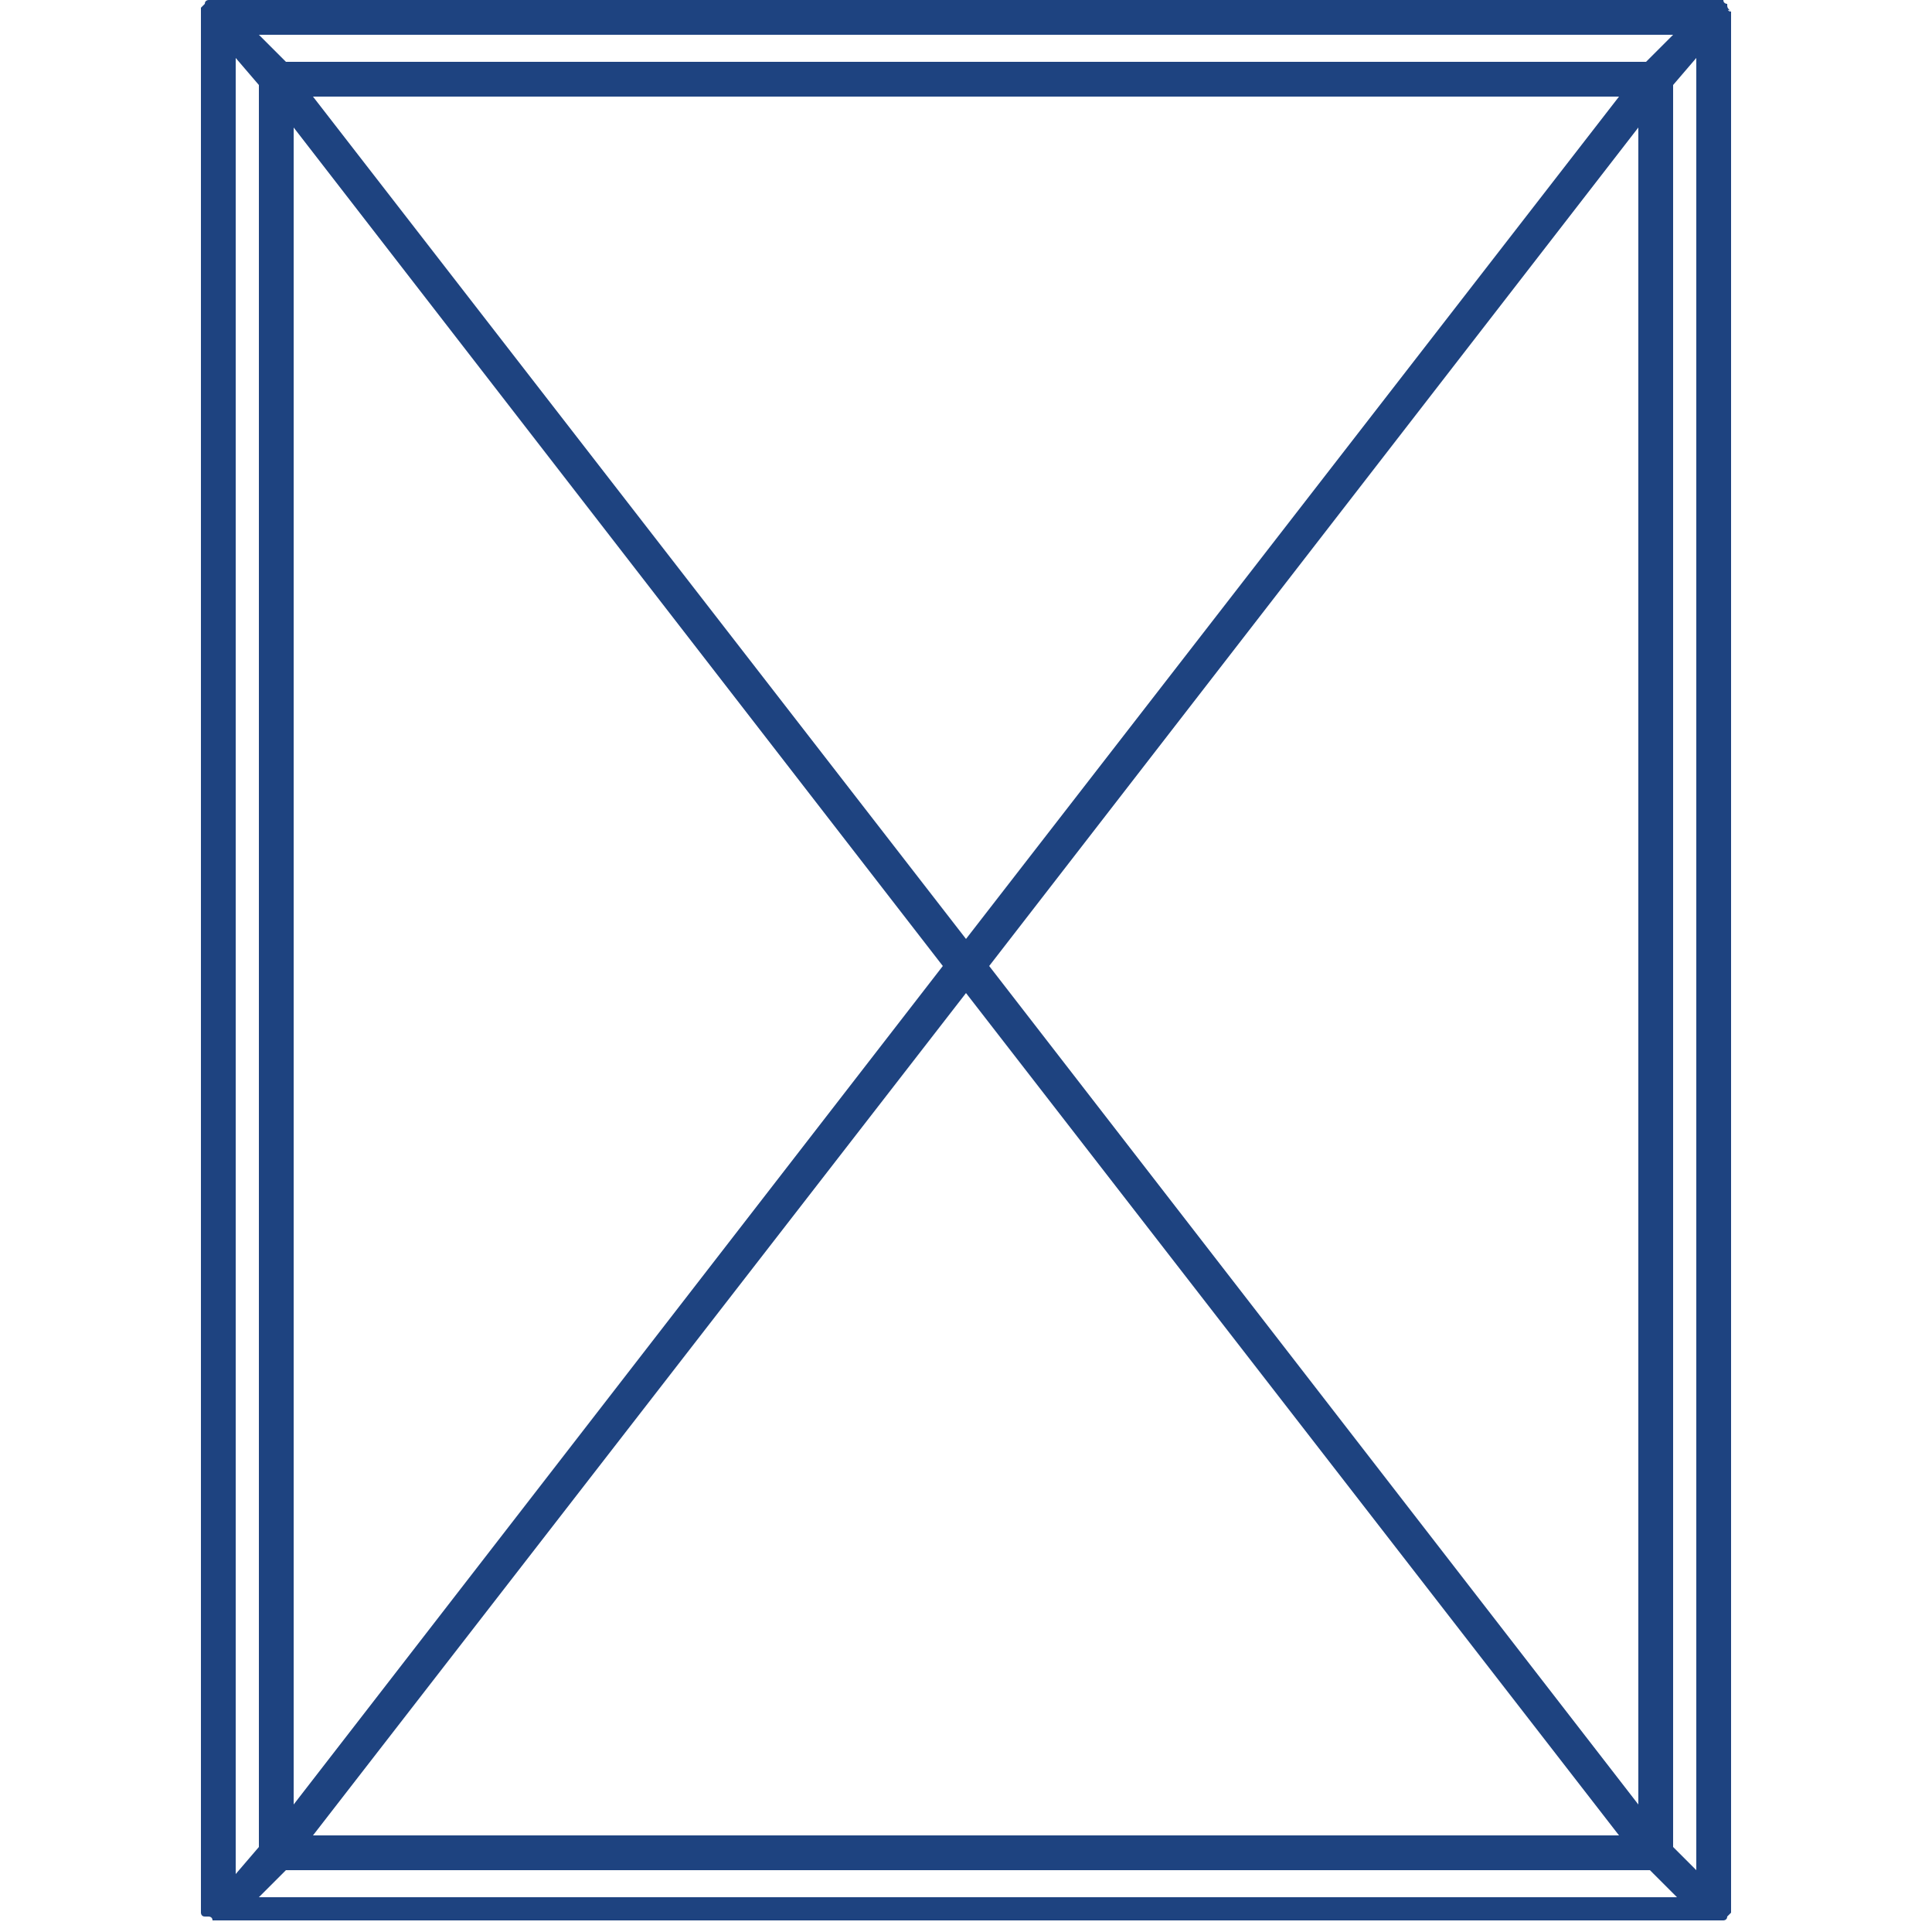
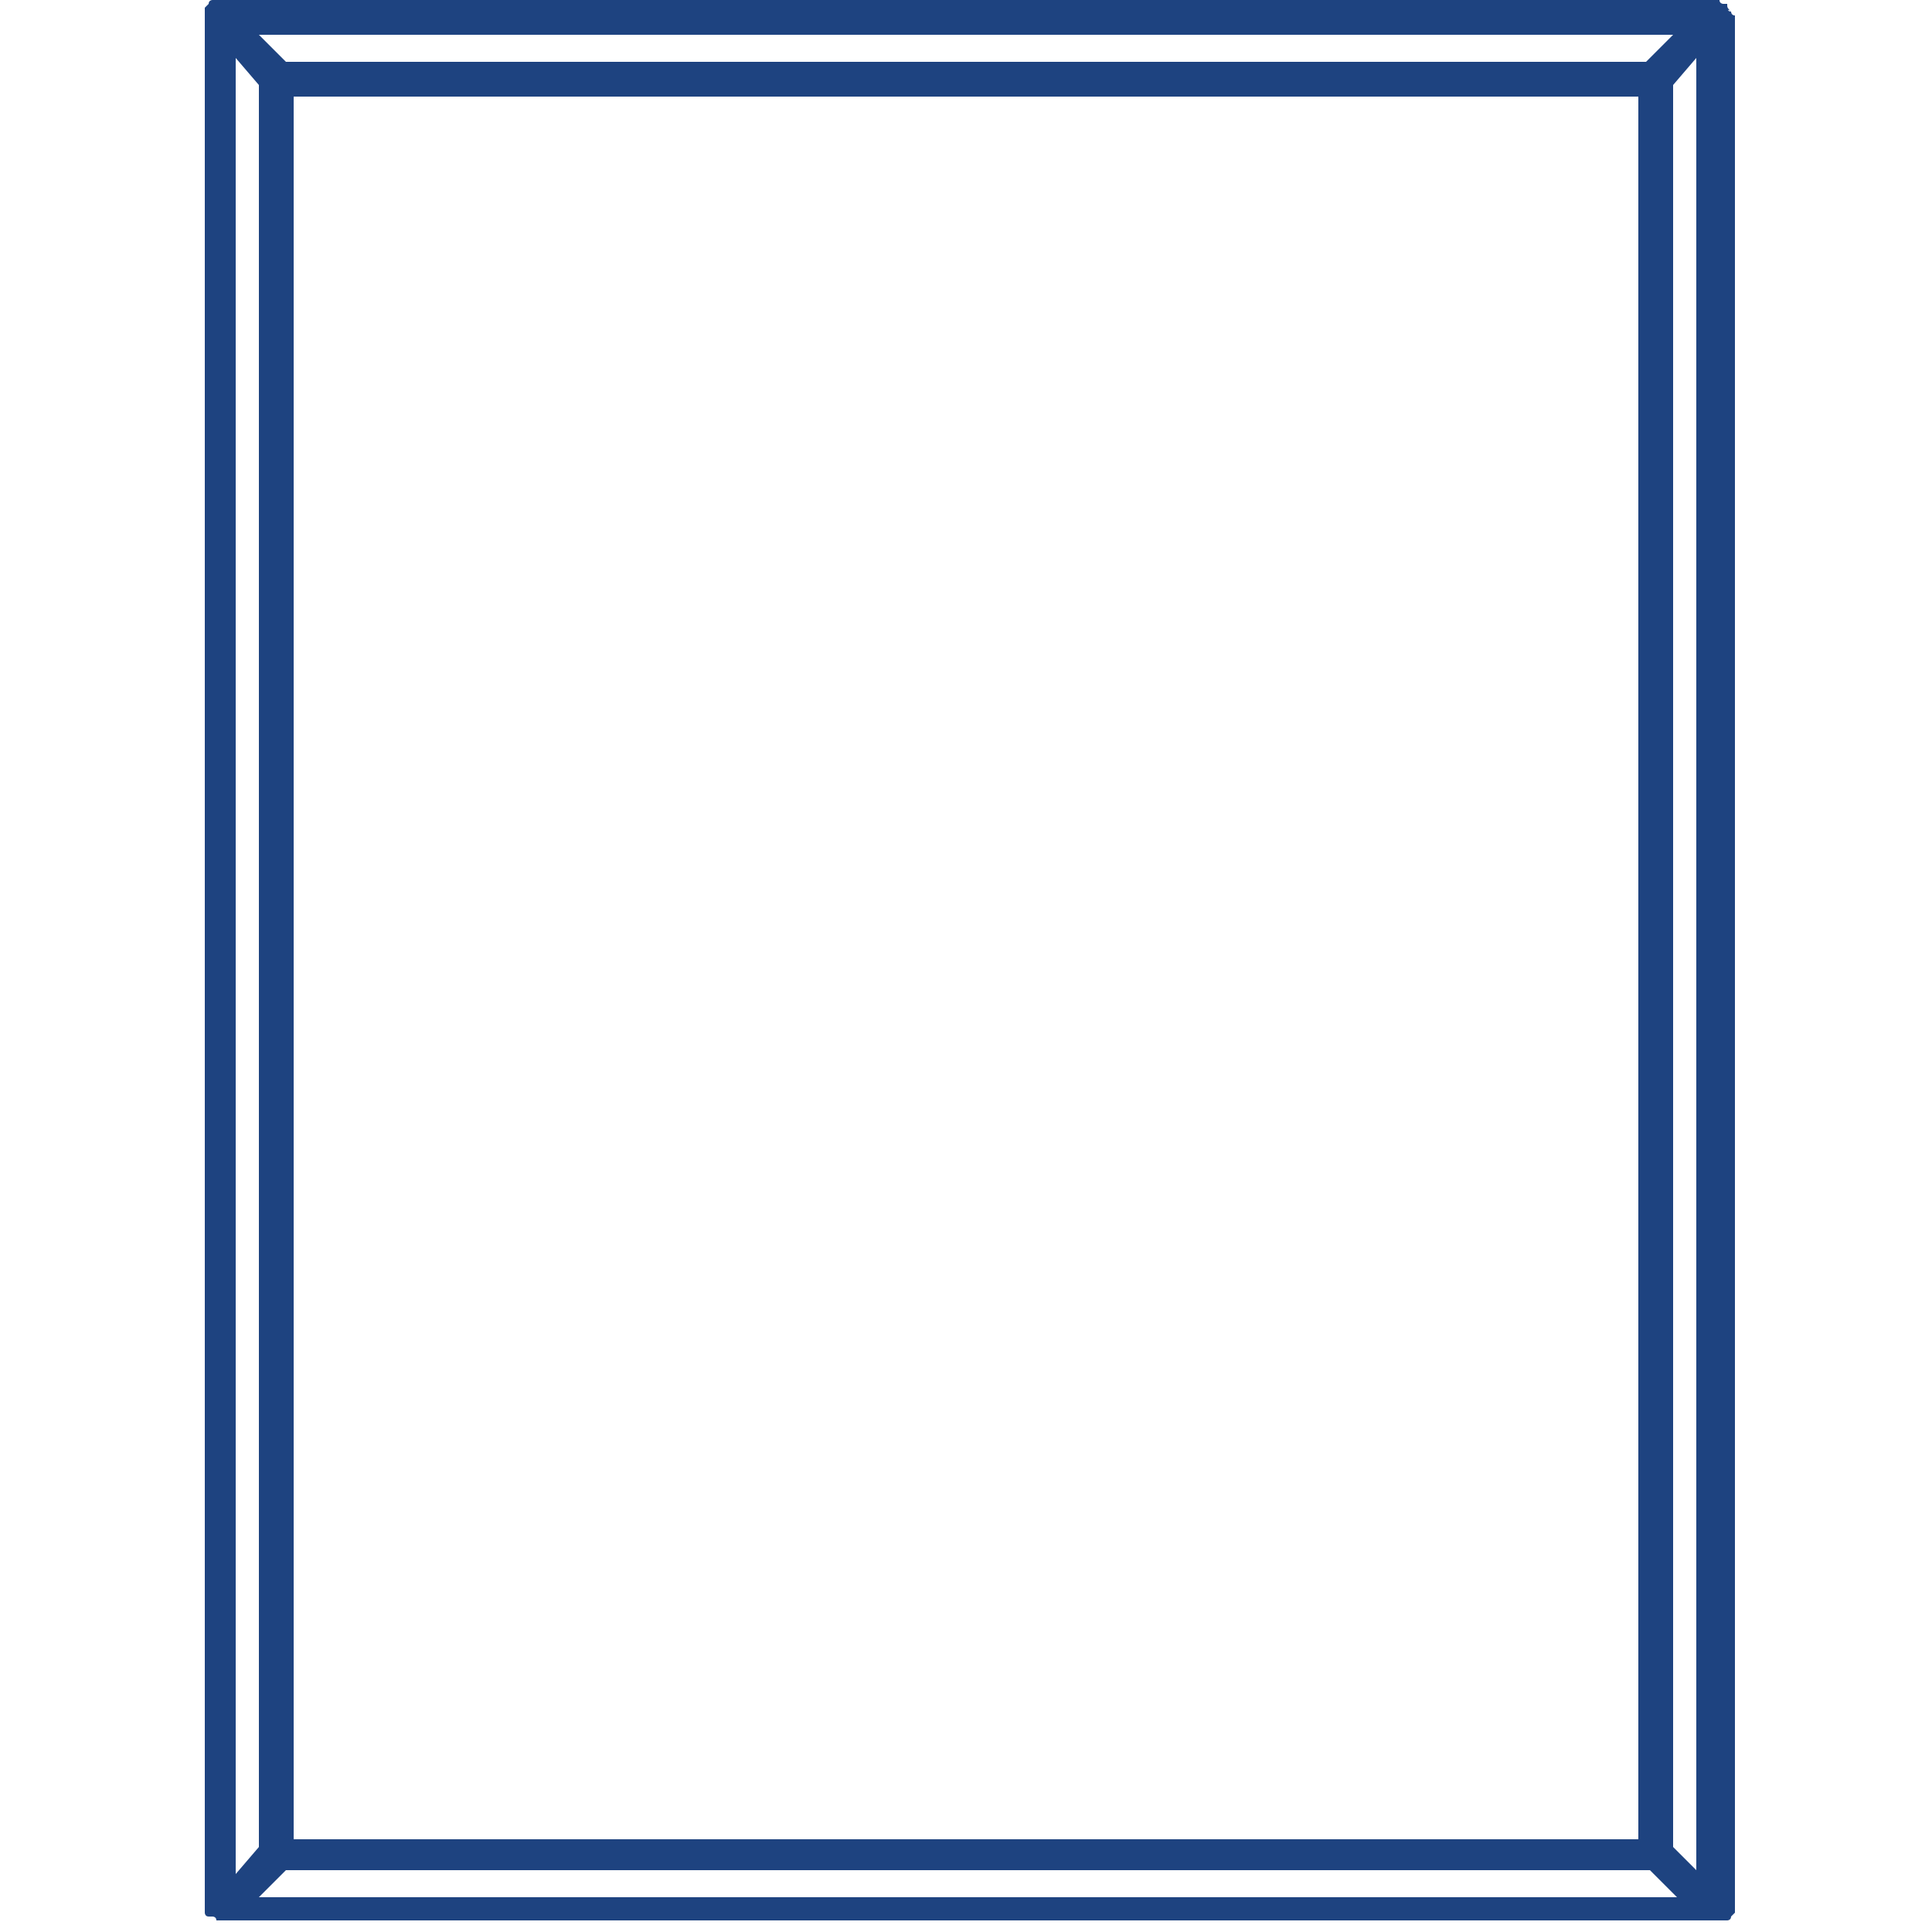
<svg xmlns="http://www.w3.org/2000/svg" version="1.1" id="Capa_1" x="0px" y="0px" viewBox="0 0 50 50" style="enable-background:new 0 0 50 50;" xml:space="preserve">
  <style type="text/css">
	.st0{fill:#1E4380;}
</style>
-   <path class="st0" d="M44.8,0.3C44.8,0.3,44.8,0.3,44.8,0.3C44.7,0.3,44.7,0.2,44.8,0.3c-0.1-0.1-0.1-0.1-0.1-0.2c0,0,0,0,0,0  c0,0,0,0,0,0c0,0-0.1,0-0.1-0.1c0,0-0.1,0-0.1,0c0,0,0,0-0.1,0H5.6c0,0,0,0-0.1,0c0,0-0.1,0-0.1,0c0,0-0.1,0-0.1,0.1c0,0,0,0,0,0  c0,0,0,0,0,0c0,0-0.1,0.1-0.1,0.1c0,0,0,0,0,0c0,0,0,0,0,0c0,0,0,0.1,0,0.1c0,0,0,0,0,0v49.1c0,0,0,0,0,0c0,0,0,0.1,0,0.1  c0,0,0,0,0,0c0,0,0,0,0,0c0,0,0,0.1,0.1,0.1c0,0,0,0,0,0c0,0,0,0,0.1,0c0,0,0.1,0,0.1,0.1c0.1,0,0.1,0,0.2,0h38.7c0,0,0,0,0.1,0  c0,0,0.1,0,0.1,0c0,0,0.1,0,0.1-0.1c0,0,0,0,0,0c0,0,0,0,0,0c0,0,0.1-0.1,0.1-0.1c0,0,0,0,0,0c0,0,0,0,0,0c0,0,0-0.1,0-0.1  c0,0,0,0,0,0V0.4c0,0,0,0,0,0C44.8,0.4,44.8,0.3,44.8,0.3z M24.4,25L7.6,46.7V3.3L24.4,25z M8.1,2.5h33.8L25,24.3L8.1,2.5z M25,25.7  l16.9,21.8H8.1L25,25.7z M25.6,25L42.4,3.3v43.4L25.6,25z M42.6,1.6H7.4L6.7,0.9h36.6L42.6,1.6z M6.7,2.2v45.6l-0.6,0.7V1.5L6.7,2.2  z M7.4,48.4h35.3l0.7,0.7H6.7L7.4,48.4z M43.3,47.8V2.2l0.6-0.7v46.9L43.3,47.8z" />
+   <path class="st0" d="M44.8,0.3C44.8,0.3,44.8,0.3,44.8,0.3C44.7,0.3,44.7,0.2,44.8,0.3c-0.1-0.1-0.1-0.1-0.1-0.2c0,0,0,0,0,0  c0,0,0,0-0.1,0c0,0-0.1,0-0.1-0.1c0,0-0.1,0-0.1,0c0,0,0,0-0.1,0H5.7c0,0,0,0-0.1,0c0,0-0.1,0-0.1,0c0,0-0.1,0-0.1,0.1c0,0,0,0,0,0  c0,0,0,0,0,0c0,0-0.1,0.1-0.1,0.1c0,0,0,0,0,0c0,0,0,0,0,0c0,0,0,0.1,0,0.1c0,0,0,0,0,0v49.1c0,0,0,0,0,0c0,0,0,0.1,0,0.1  c0,0,0,0,0,0c0,0,0,0,0,0c0,0,0,0.1,0.1,0.1c0,0,0,0,0,0c0,0,0,0,0.1,0c0,0,0.1,0,0.1,0.1c0.1,0,0.1,0,0.2,0h38.7c0,0,0,0,0.1,0  c0,0,0.1,0,0.1,0c0,0,0.1,0,0.1-0.1c0,0,0,0,0,0c0,0,0,0,0,0c0,0,0.1-0.1,0.1-0.1c0,0,0,0,0,0c0,0,0,0,0,0c0,0,0-0.1,0-0.1  c0,0,0,0,0,0V0.4c0,0,0,0,0,0C44.8,0.4,44.8,0.3,44.8,0.3z M7.6,2.5h34.8v45.1H7.6V2.5z M42.6,1.6H7.4L6.7,0.9h36.6L42.6,1.6z   M6.7,2.2v45.6l-0.6,0.7V1.5L6.7,2.2z M7.4,48.4h35.3l0.7,0.7H6.7L7.4,48.4z M43.3,47.8V2.2l0.6-0.7v46.9L43.3,47.8z" />
</svg>
